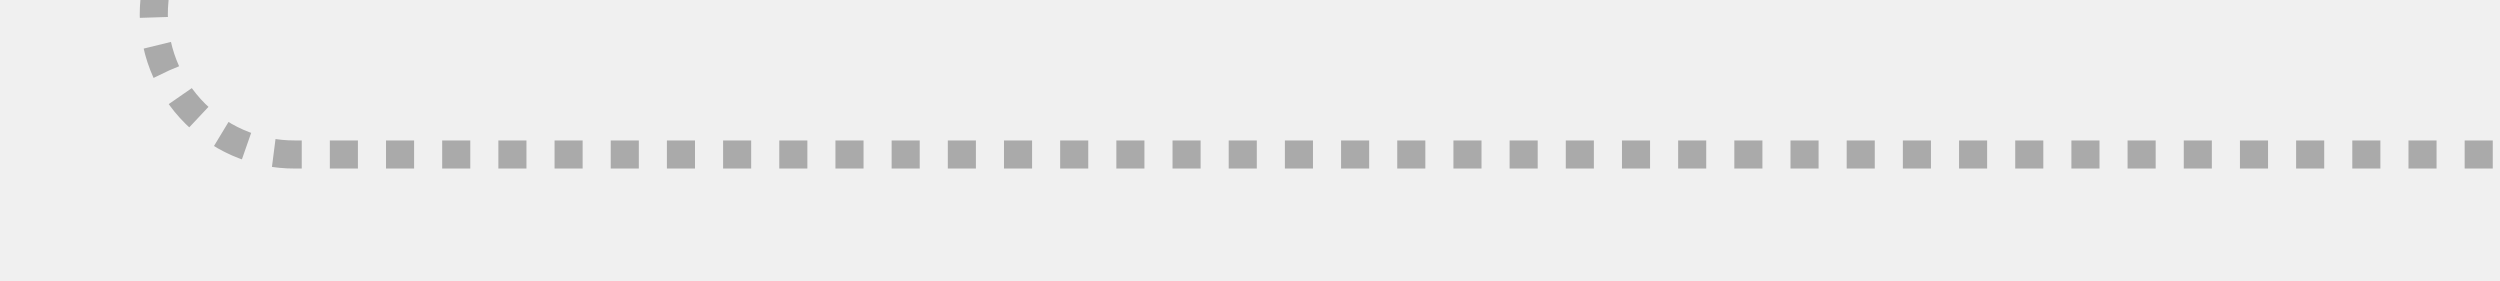
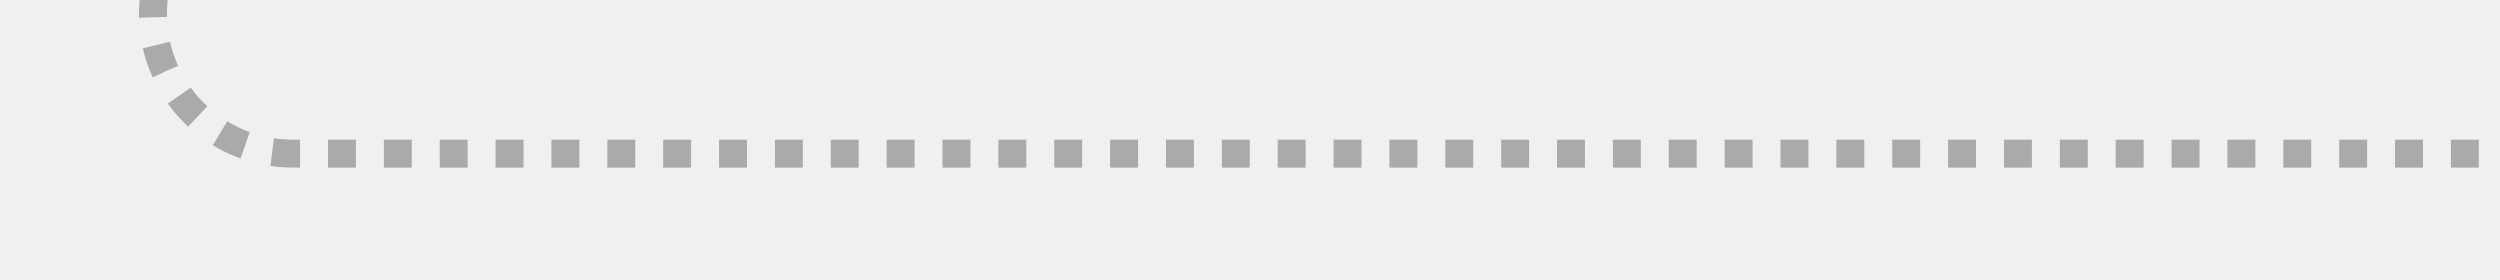
- <svg xmlns="http://www.w3.org/2000/svg" version="1.1" width="89px" height="10px" preserveAspectRatio="xMinYMid meet" viewBox="829.5 4959  89 8">
+ <svg xmlns="http://www.w3.org/2000/svg" version="1.1" width="89.5px" height="10px" preserveAspectRatio="xMinYMid meet" viewBox="829.5 4959  89.5 8">
  <defs>
-     <mask fill="white" id="clip86">
-       <path d="M 817.5 4897  L 850.5 4897  L 850.5 4924  L 817.5 4924  Z M 792 4813  L 918.5 4813  L 918.5 4966  L 792 4966  Z " fill-rule="evenodd" />
+     <mask fill="white" id="clip378">
+       <path d="M 817.5 4897  L 850.5 4897  L 850.5 4924  L 817.5 4924  Z M 792 4813  L 919 4813  L 919 4966  L 792 4966  Z " fill-rule="evenodd" />
    </mask>
  </defs>
-   <path d="M 792 4816.5  L 829.5 4816.5  A 5 5 0 0 1 835 4821.5 L 835 4958  A 5 5 0 0 0 840 4963.5 L 919 4963.5  " stroke-width="1" stroke-dasharray="1,1" stroke="#aaaaaa" fill="none" mask="url(#clip86)" />
+   <path d="M 792 4816.5  L 829.5 4816.5  A 5 5 0 0 1 835 4821.5 L 835 4958  A 5 5 0 0 0 840 4963.5 L 919 4963.5  " stroke-width="1" stroke-dasharray="1,1" stroke="#aaaaaa" fill="none" mask="url(#clip378)" />
</svg>
